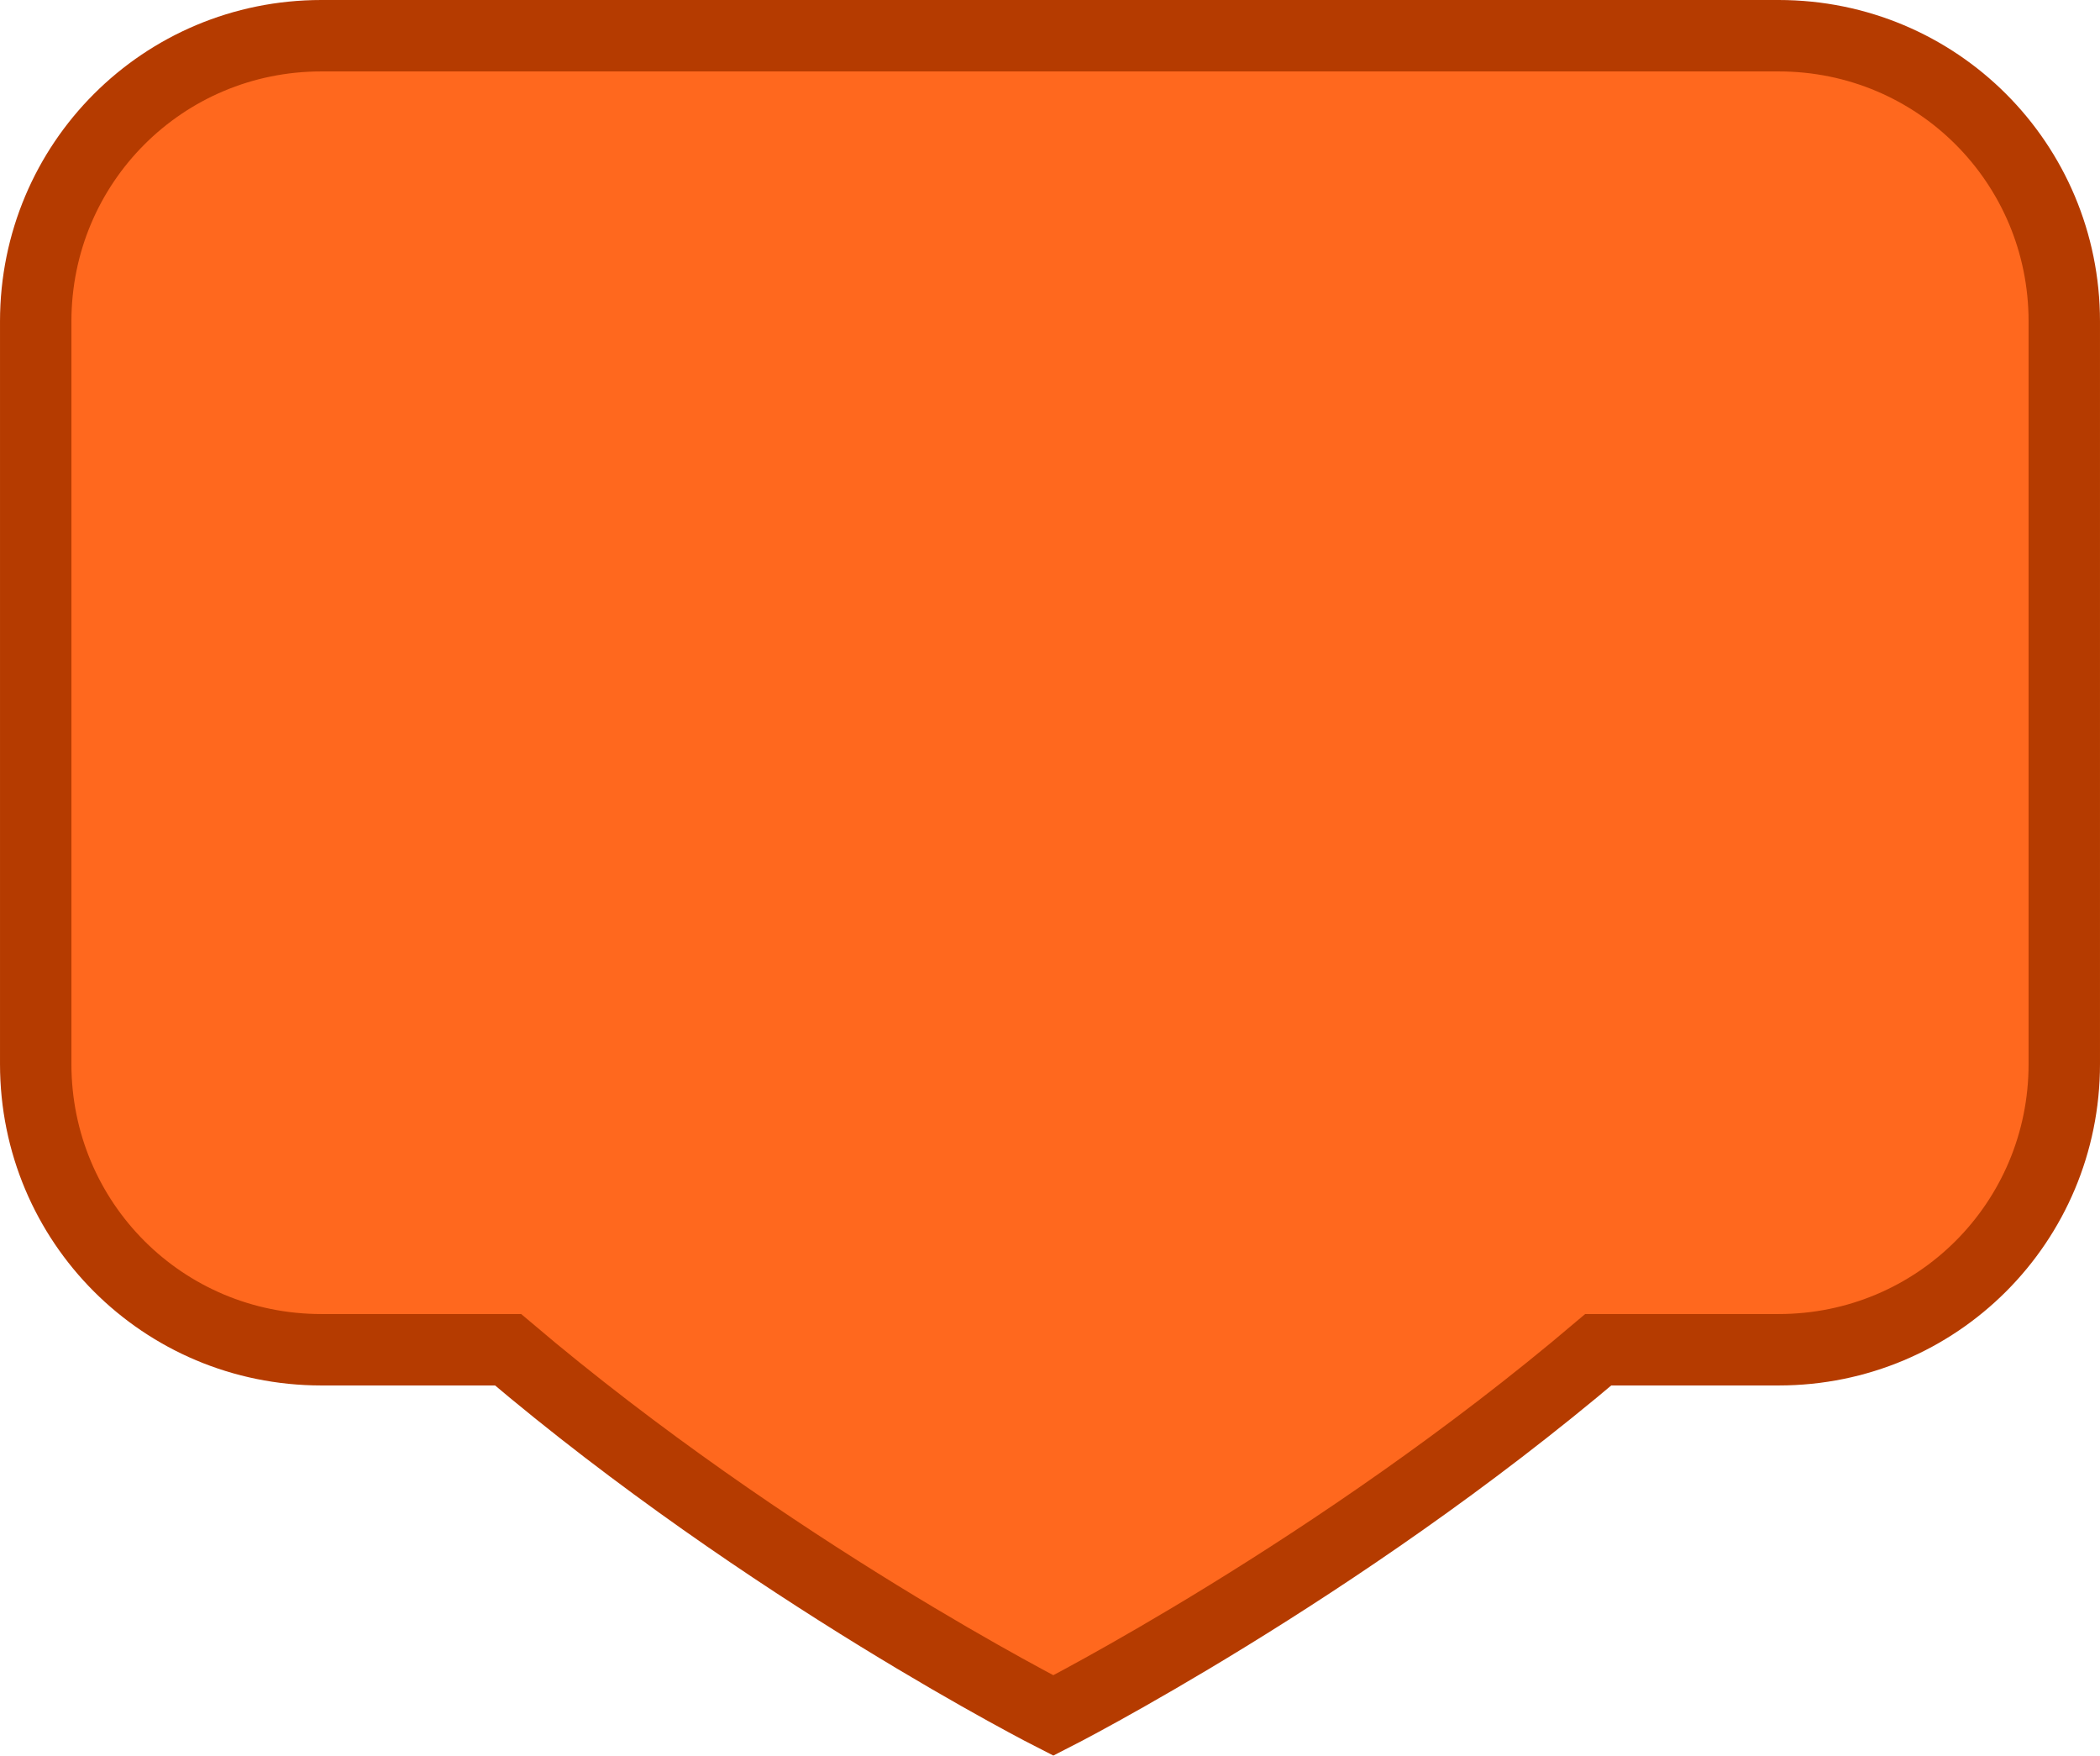
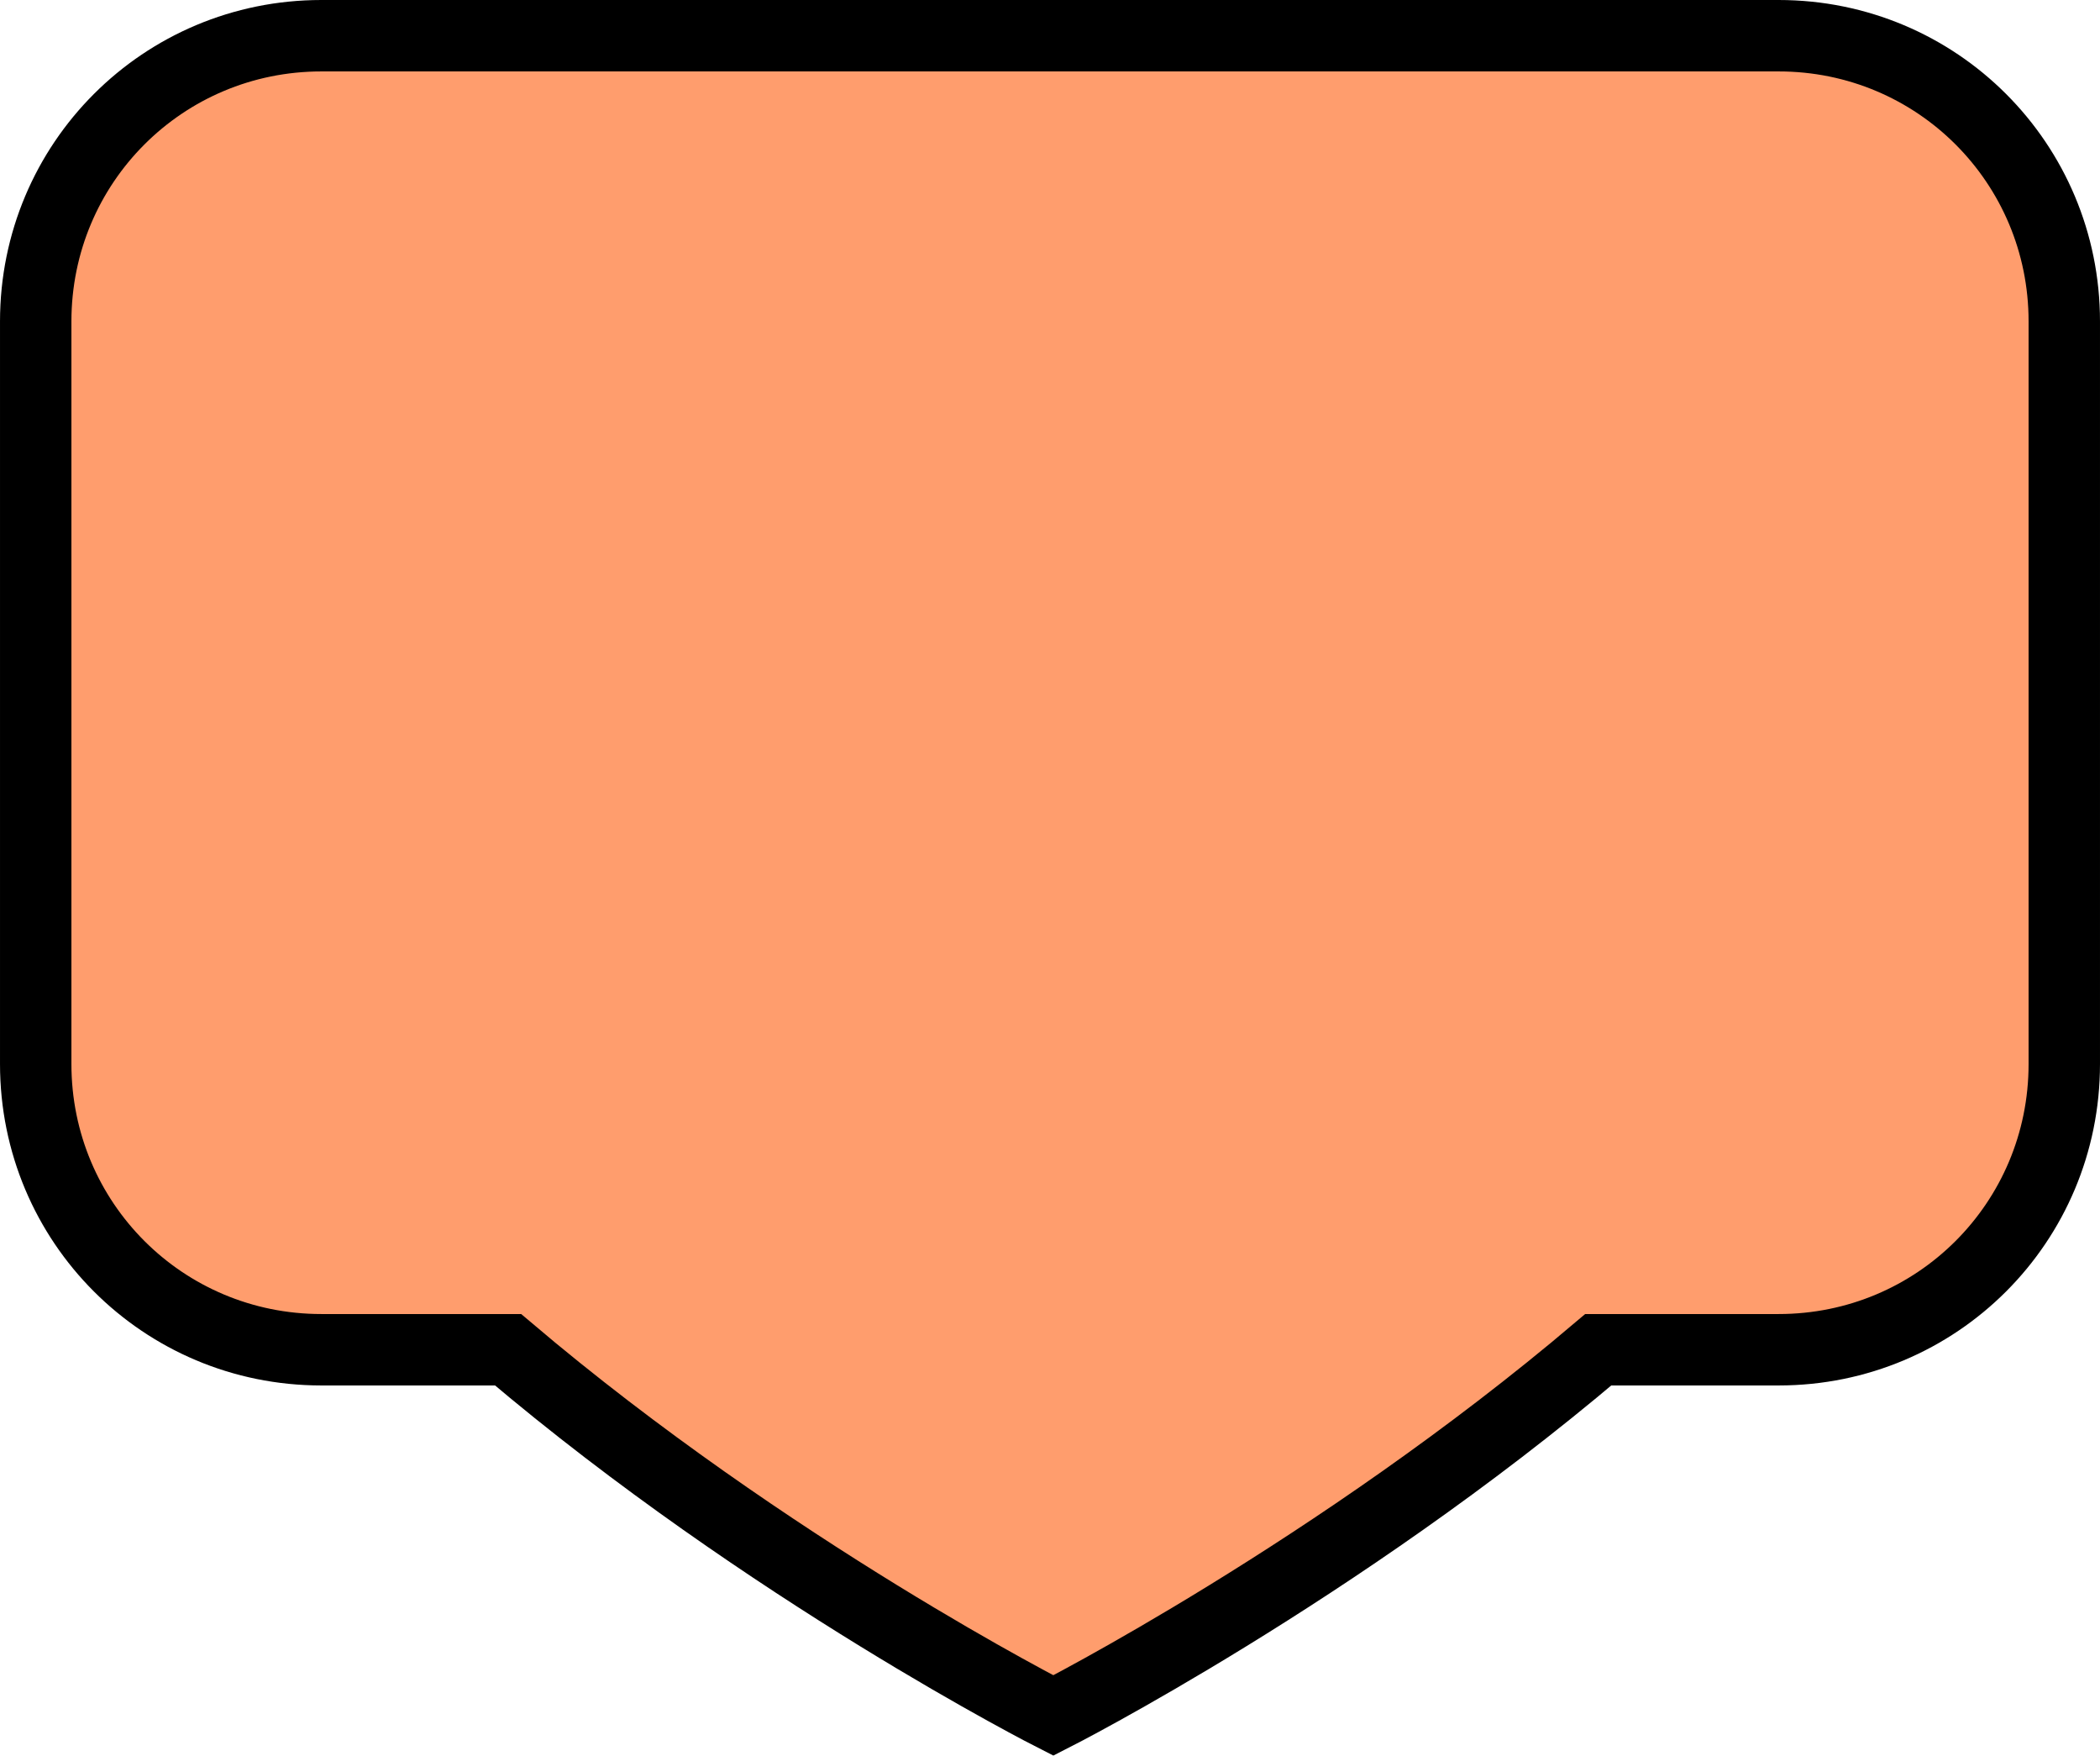
<svg xmlns="http://www.w3.org/2000/svg" width="882.232" height="737.359" viewBox="-4 0 39.7 33.181" version="1.1" id="svg1">
  <defs id="defs1" />
  <g id="Vivid.JS" stroke="none" stroke-width="1" fill="none" fill-rule="evenodd" style="fill:#9a3032;fill-opacity:1;stroke:#691e1f;stroke-width:1.273;stroke-dasharray:none;stroke-opacity:1" transform="matrix(1.314383,0,0,0.8555205,-2.488336,1.625471)">
    <g id="Vivid-Icons" transform="translate(-125,-643)" style="fill:#9a3032;fill-opacity:1;stroke:#691e1f;stroke-width:1.273;stroke-dasharray:none;stroke-opacity:1">
      <g id="Icons" transform="translate(37,169)" style="fill:#9a3032;fill-opacity:1;stroke:#691e1f;stroke-width:1.273;stroke-dasharray:none;stroke-opacity:1">
        <g id="map-marker" transform="translate(78,468)" style="fill:#9a3032;fill-opacity:1;stroke:#691e1f;stroke-width:1.273;stroke-dasharray:none;stroke-opacity:1">
          <g transform="translate(10,6)" id="g1" style="fill:#9a3032;fill-opacity:1;stroke:#691e1f;stroke-width:1.273;stroke-dasharray:none;stroke-opacity:1" />
        </g>
      </g>
    </g>
  </g>
-   <path id="rect1" style="fill:#ff681e;fill-opacity:1;stroke:#b53b00;stroke-width:1.35;stroke-dasharray:none;stroke-opacity:1;paint-order:fill markers stroke" d="M 2.075,0.675 C -0.917,0.675 -3.325,3.083 -3.325,6.075 V 20.111 c 0,2.992 2.408,5.4 5.4,5.4 h 3.53 c 4.938,4.189 10.308,6.913 10.308,6.913 0,0 5.366,-2.726 10.302,-6.913 h 3.41 c 2.992,0 5.4,-2.408 5.4,-5.4 V 6.075 c 0,-2.992 -2.408,-5.4 -5.4,-5.4 z" />
+   <path id="rect1" style="fill:#ff9d6d;fill-opacity:1;stroke:#000000;stroke-width:1.35;stroke-dasharray:none;stroke-opacity:1;paint-order:fill markers stroke" d="M 2.075,0.675 C -0.917,0.675 -3.325,3.083 -3.325,6.075 V 20.111 c 0,2.992 2.408,5.4 5.4,5.4 h 3.53 c 4.938,4.189 10.308,6.913 10.308,6.913 0,0 5.366,-2.726 10.302,-6.913 h 3.41 c 2.992,0 5.4,-2.408 5.4,-5.4 V 6.075 c 0,-2.992 -2.408,-5.4 -5.4,-5.4 z" />
</svg>
